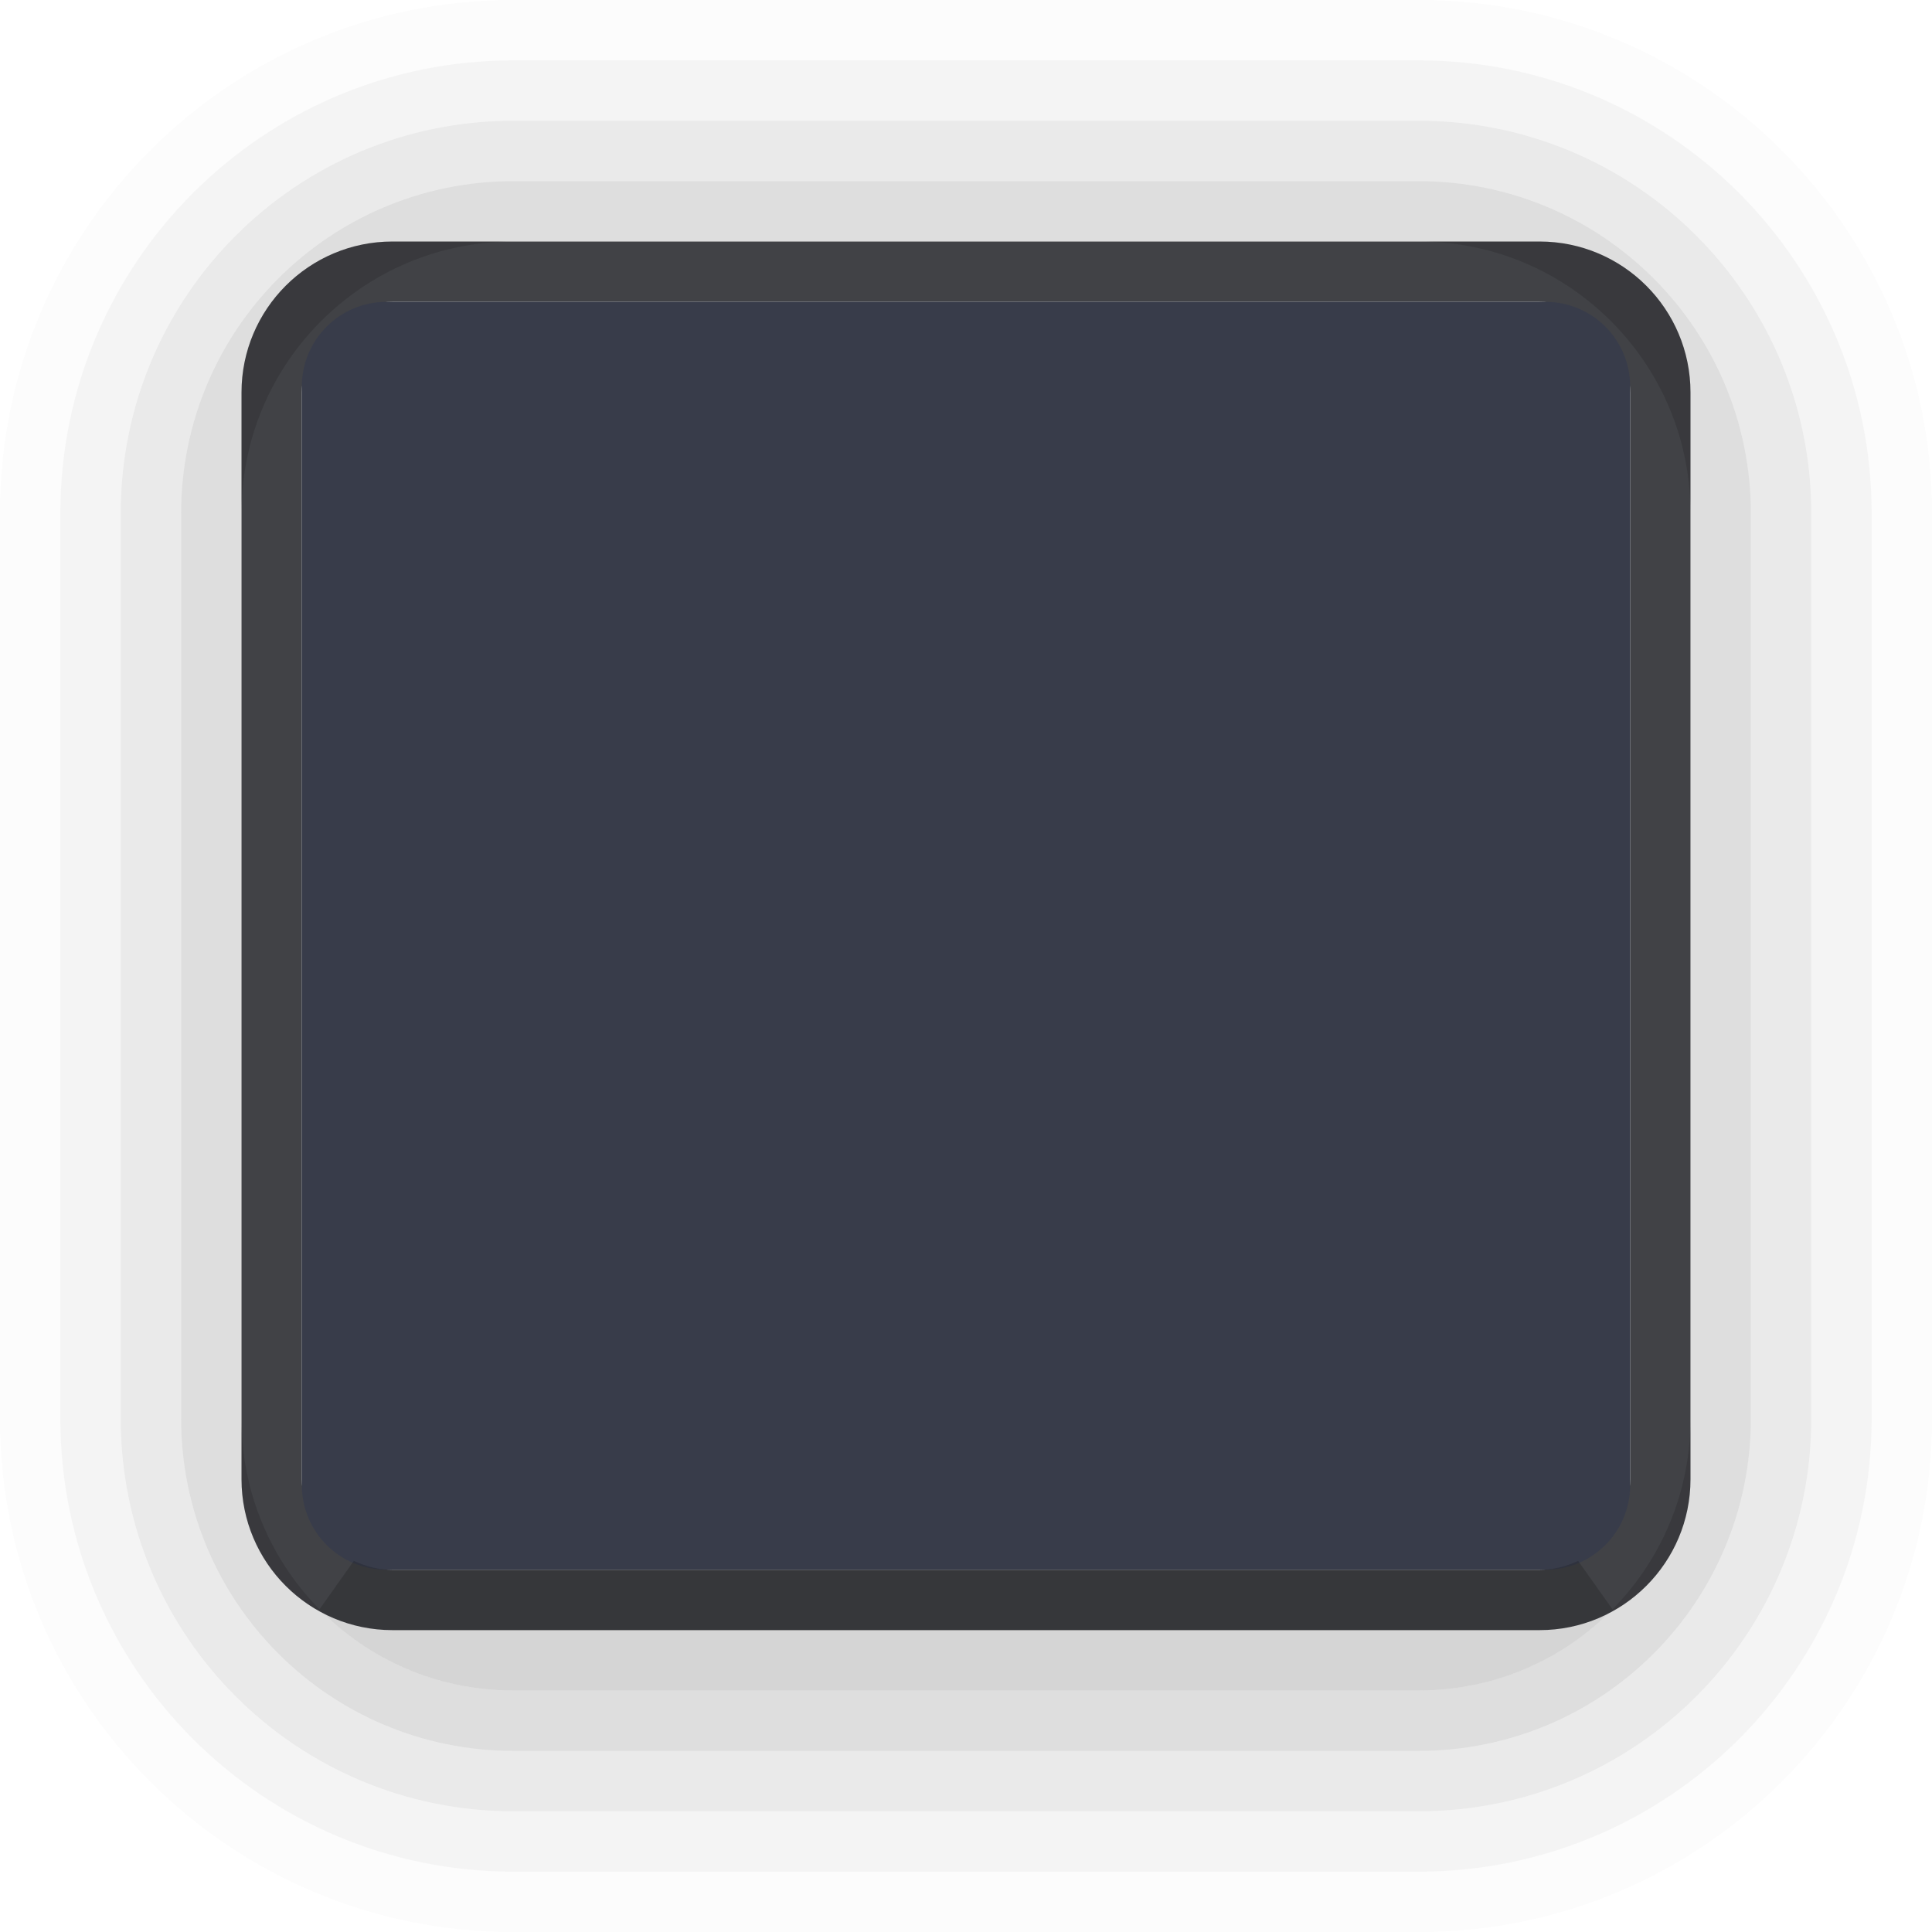
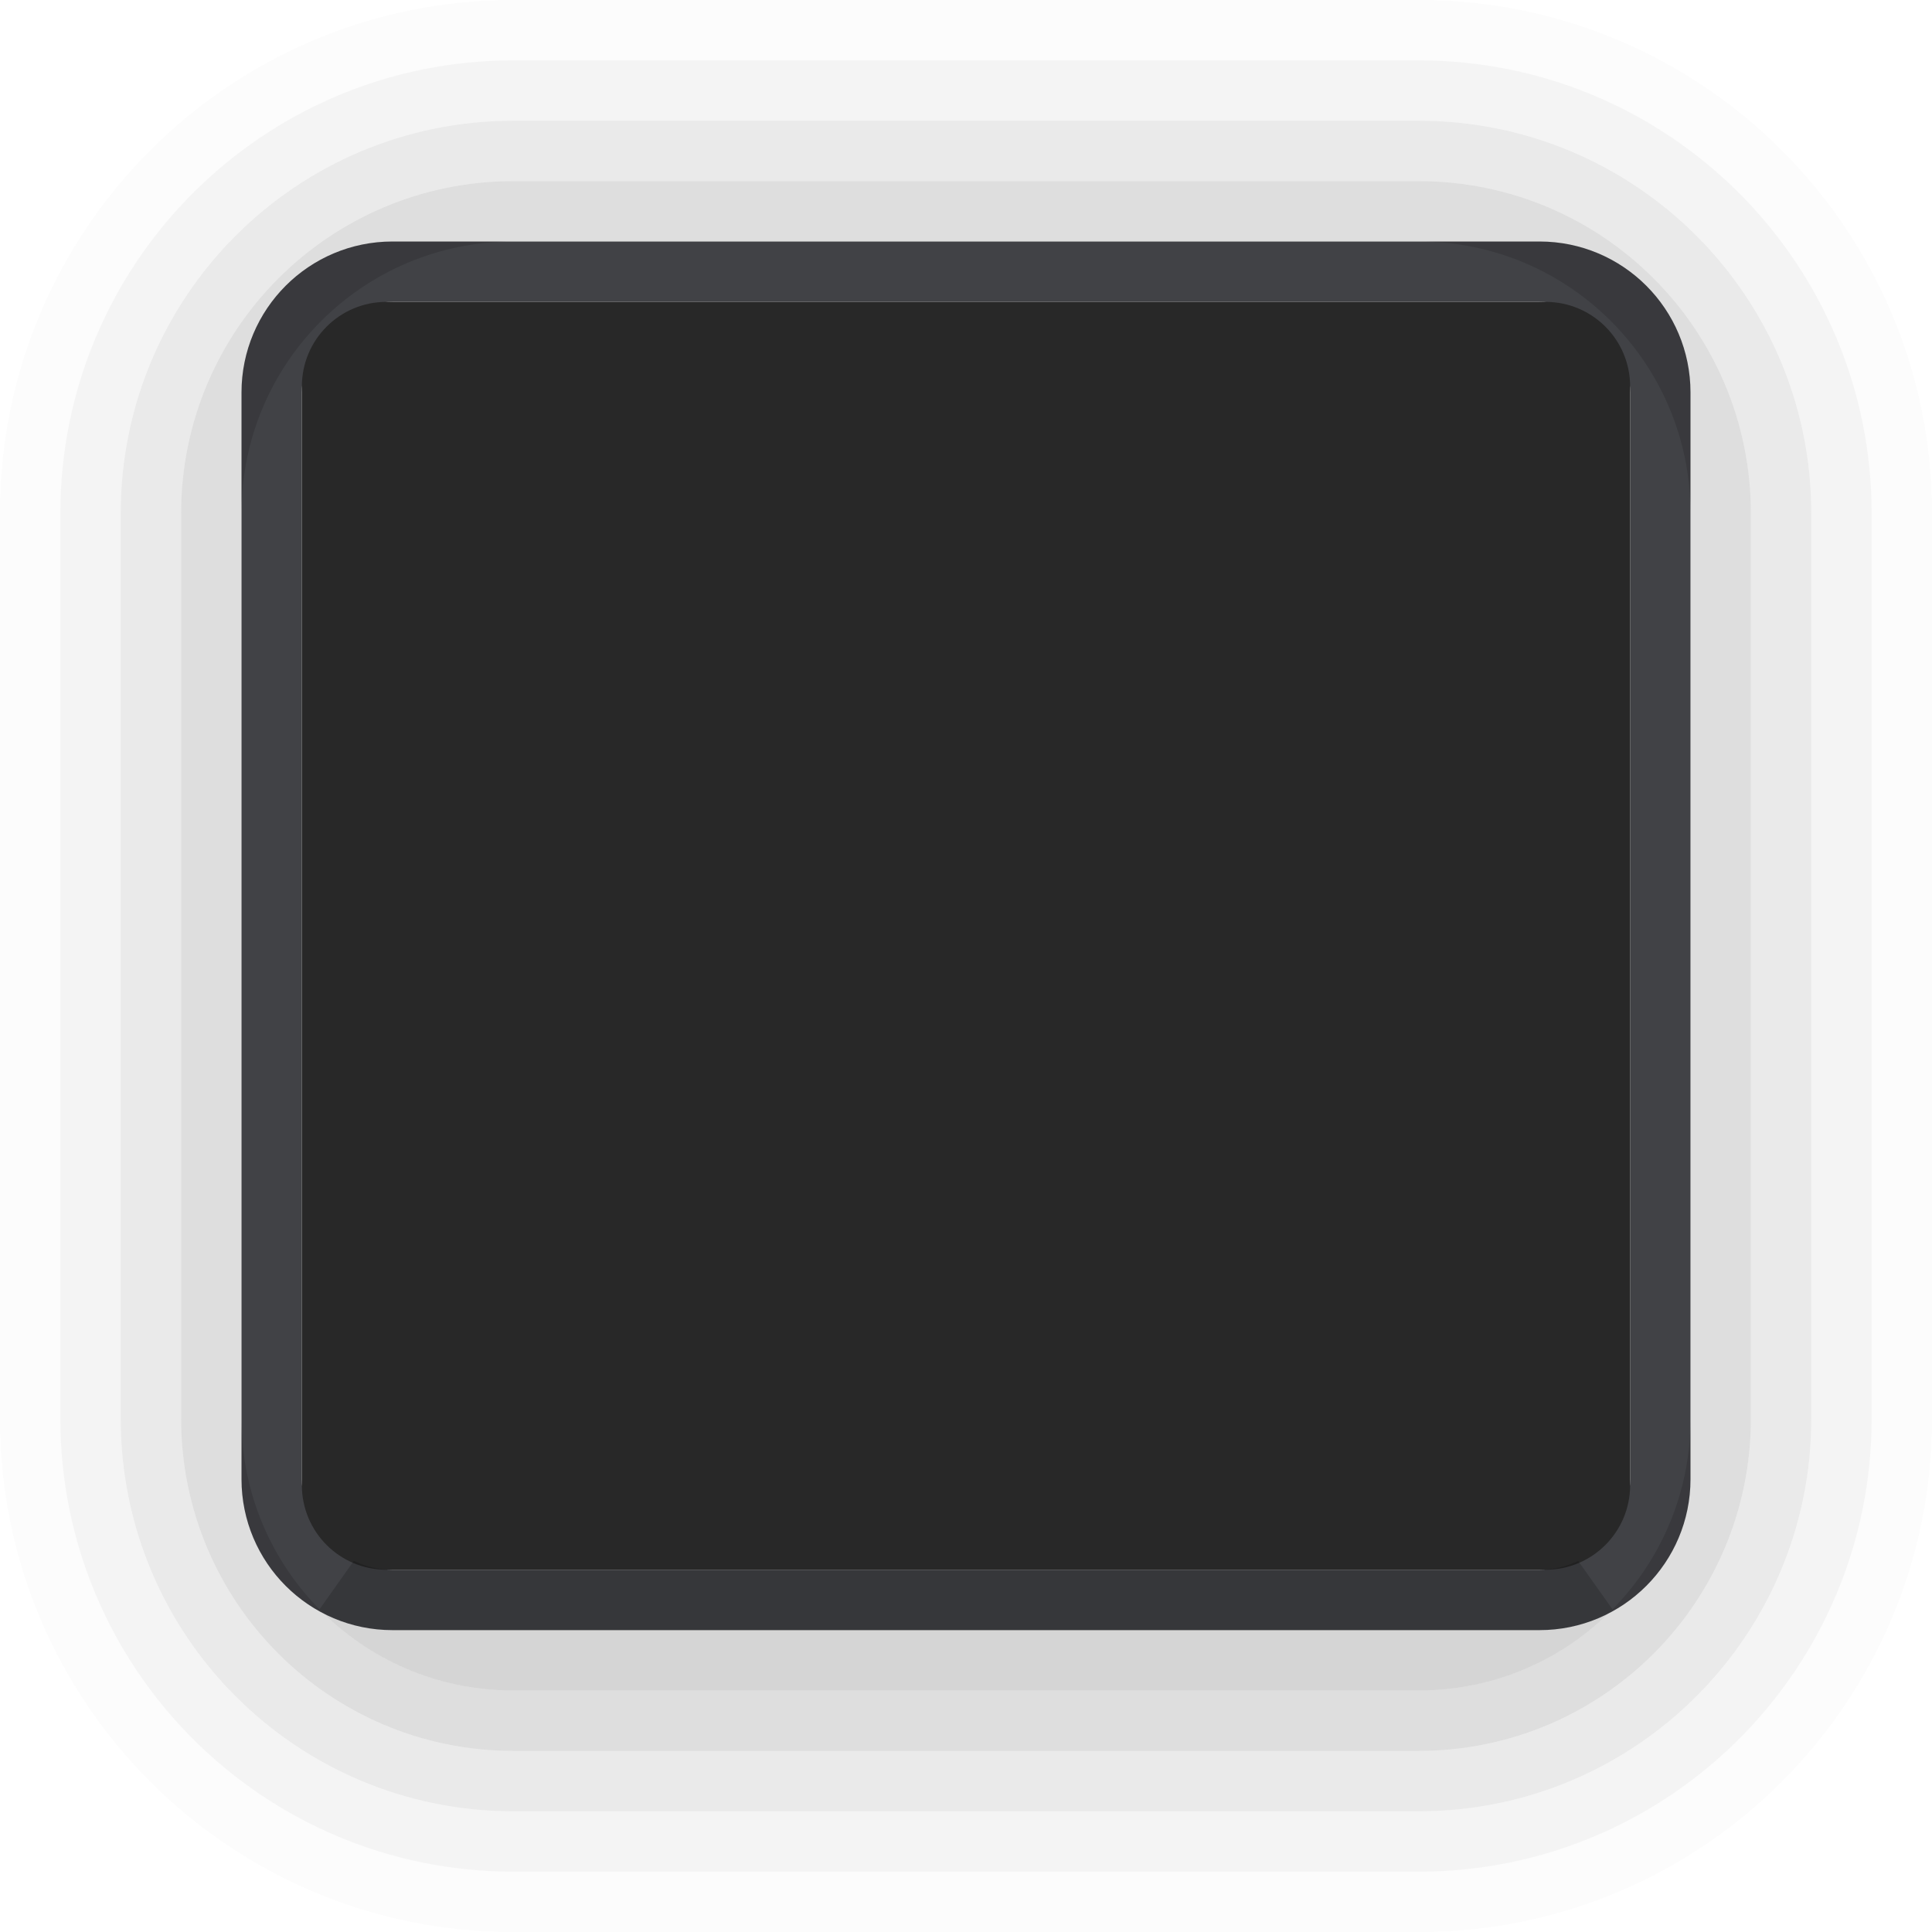
<svg xmlns="http://www.w3.org/2000/svg" width="32" height="32" viewBox="0 0 32 32" id="svg5386" version="1.1">
  <defs id="defs5388" />
  <g id="layer1" transform="translate(0,-1020.362)">
    <rect style="display:inline;opacity:0.83;fill:none;fill-opacity:1;stroke:#1b1c21;stroke-width:1;stroke-linecap:round;stroke-linejoin:miter;stroke-miterlimit:4;stroke-dasharray:none;stroke-dashoffset:0;stroke-opacity:1" id="rect4164-4-3" width="23" height="22" x="4.5" y="1024.862" rx="2" ry="2" />
-     <rect style="display:inline;opacity:1;fill:#383c4a;fill-opacity:1;stroke:none;stroke-width:1;stroke-linecap:round;stroke-linejoin:miter;stroke-miterlimit:4;stroke-dasharray:none;stroke-dashoffset:0;stroke-opacity:1" id="rect4164" width="22" height="21" x="5" y="1025.362" rx="1.4" ry="1.4" />
+     <rect style="display:inline;opacity:1;fill:#282828;fill-opacity:1;stroke:none;stroke-width:1;stroke-linecap:round;stroke-linejoin:miter;stroke-miterlimit:4;stroke-dasharray:none;stroke-dashoffset:0;stroke-opacity:1" id="rect4164" width="22" height="21" x="5" y="1025.362" rx="1.4" ry="1.4" />
    <g transform="translate(-426,658.3623)" id="g4271" style="display:inline;opacity:0.65">
      <rect ry="8" rx="8" y="362.5" x="426.5" height="31" width="31" id="rect4164-4-7-5-3-8-8" style="display:inline;opacity:0.02;fill:none;fill-opacity:1;stroke:#000000;stroke-width:1;stroke-linecap:round;stroke-linejoin:miter;stroke-miterlimit:4;stroke-dasharray:none;stroke-dashoffset:0;stroke-opacity:1" />
      <rect ry="7" rx="7" y="363.5" x="427.5" height="29" width="29" id="rect4164-4-7-5-3-8" style="display:inline;opacity:0.07;fill:none;fill-opacity:1;stroke:#000000;stroke-width:1;stroke-linecap:round;stroke-linejoin:miter;stroke-miterlimit:4;stroke-dasharray:none;stroke-dashoffset:0;stroke-opacity:1" />
      <rect ry="6" rx="6" y="364.5" x="428.5" height="27" width="27" id="rect4164-4-7-5-3" style="display:inline;opacity:0.13;fill:none;fill-opacity:1;stroke:#000000;stroke-width:1;stroke-linecap:round;stroke-linejoin:miter;stroke-miterlimit:4;stroke-dasharray:none;stroke-dashoffset:0;stroke-opacity:1" />
      <rect ry="5" rx="5" y="365.5" x="429.5" height="25" width="25" id="rect4164-4-7-5" style="display:inline;opacity:0.2;fill:none;fill-opacity:1;stroke:#000000;stroke-width:1;stroke-linecap:round;stroke-linejoin:miter;stroke-miterlimit:4;stroke-dasharray:none;stroke-dashoffset:0;stroke-opacity:1" />
      <path transform="translate(-6.1035156e-5,0)" id="rect4164-4-7" d="M 431.648,388.305 C 432.373,389.042 433.38,389.5 434.5,389.5 l 15,0 c 1.12,0 2.127,-0.458 2.852,-1.195 -0.259,0.122 -0.545,0.195 -0.852,0.195 l -19,0 c -0.306,0 -0.592,-0.073 -0.852,-0.195 z" style="display:inline;opacity:0.25;fill:none;fill-opacity:1;stroke:#000000;stroke-width:1;stroke-linecap:round;stroke-linejoin:miter;stroke-miterlimit:4;stroke-dasharray:none;stroke-dashoffset:0;stroke-opacity:1" />
    </g>
  </g>
</svg>
